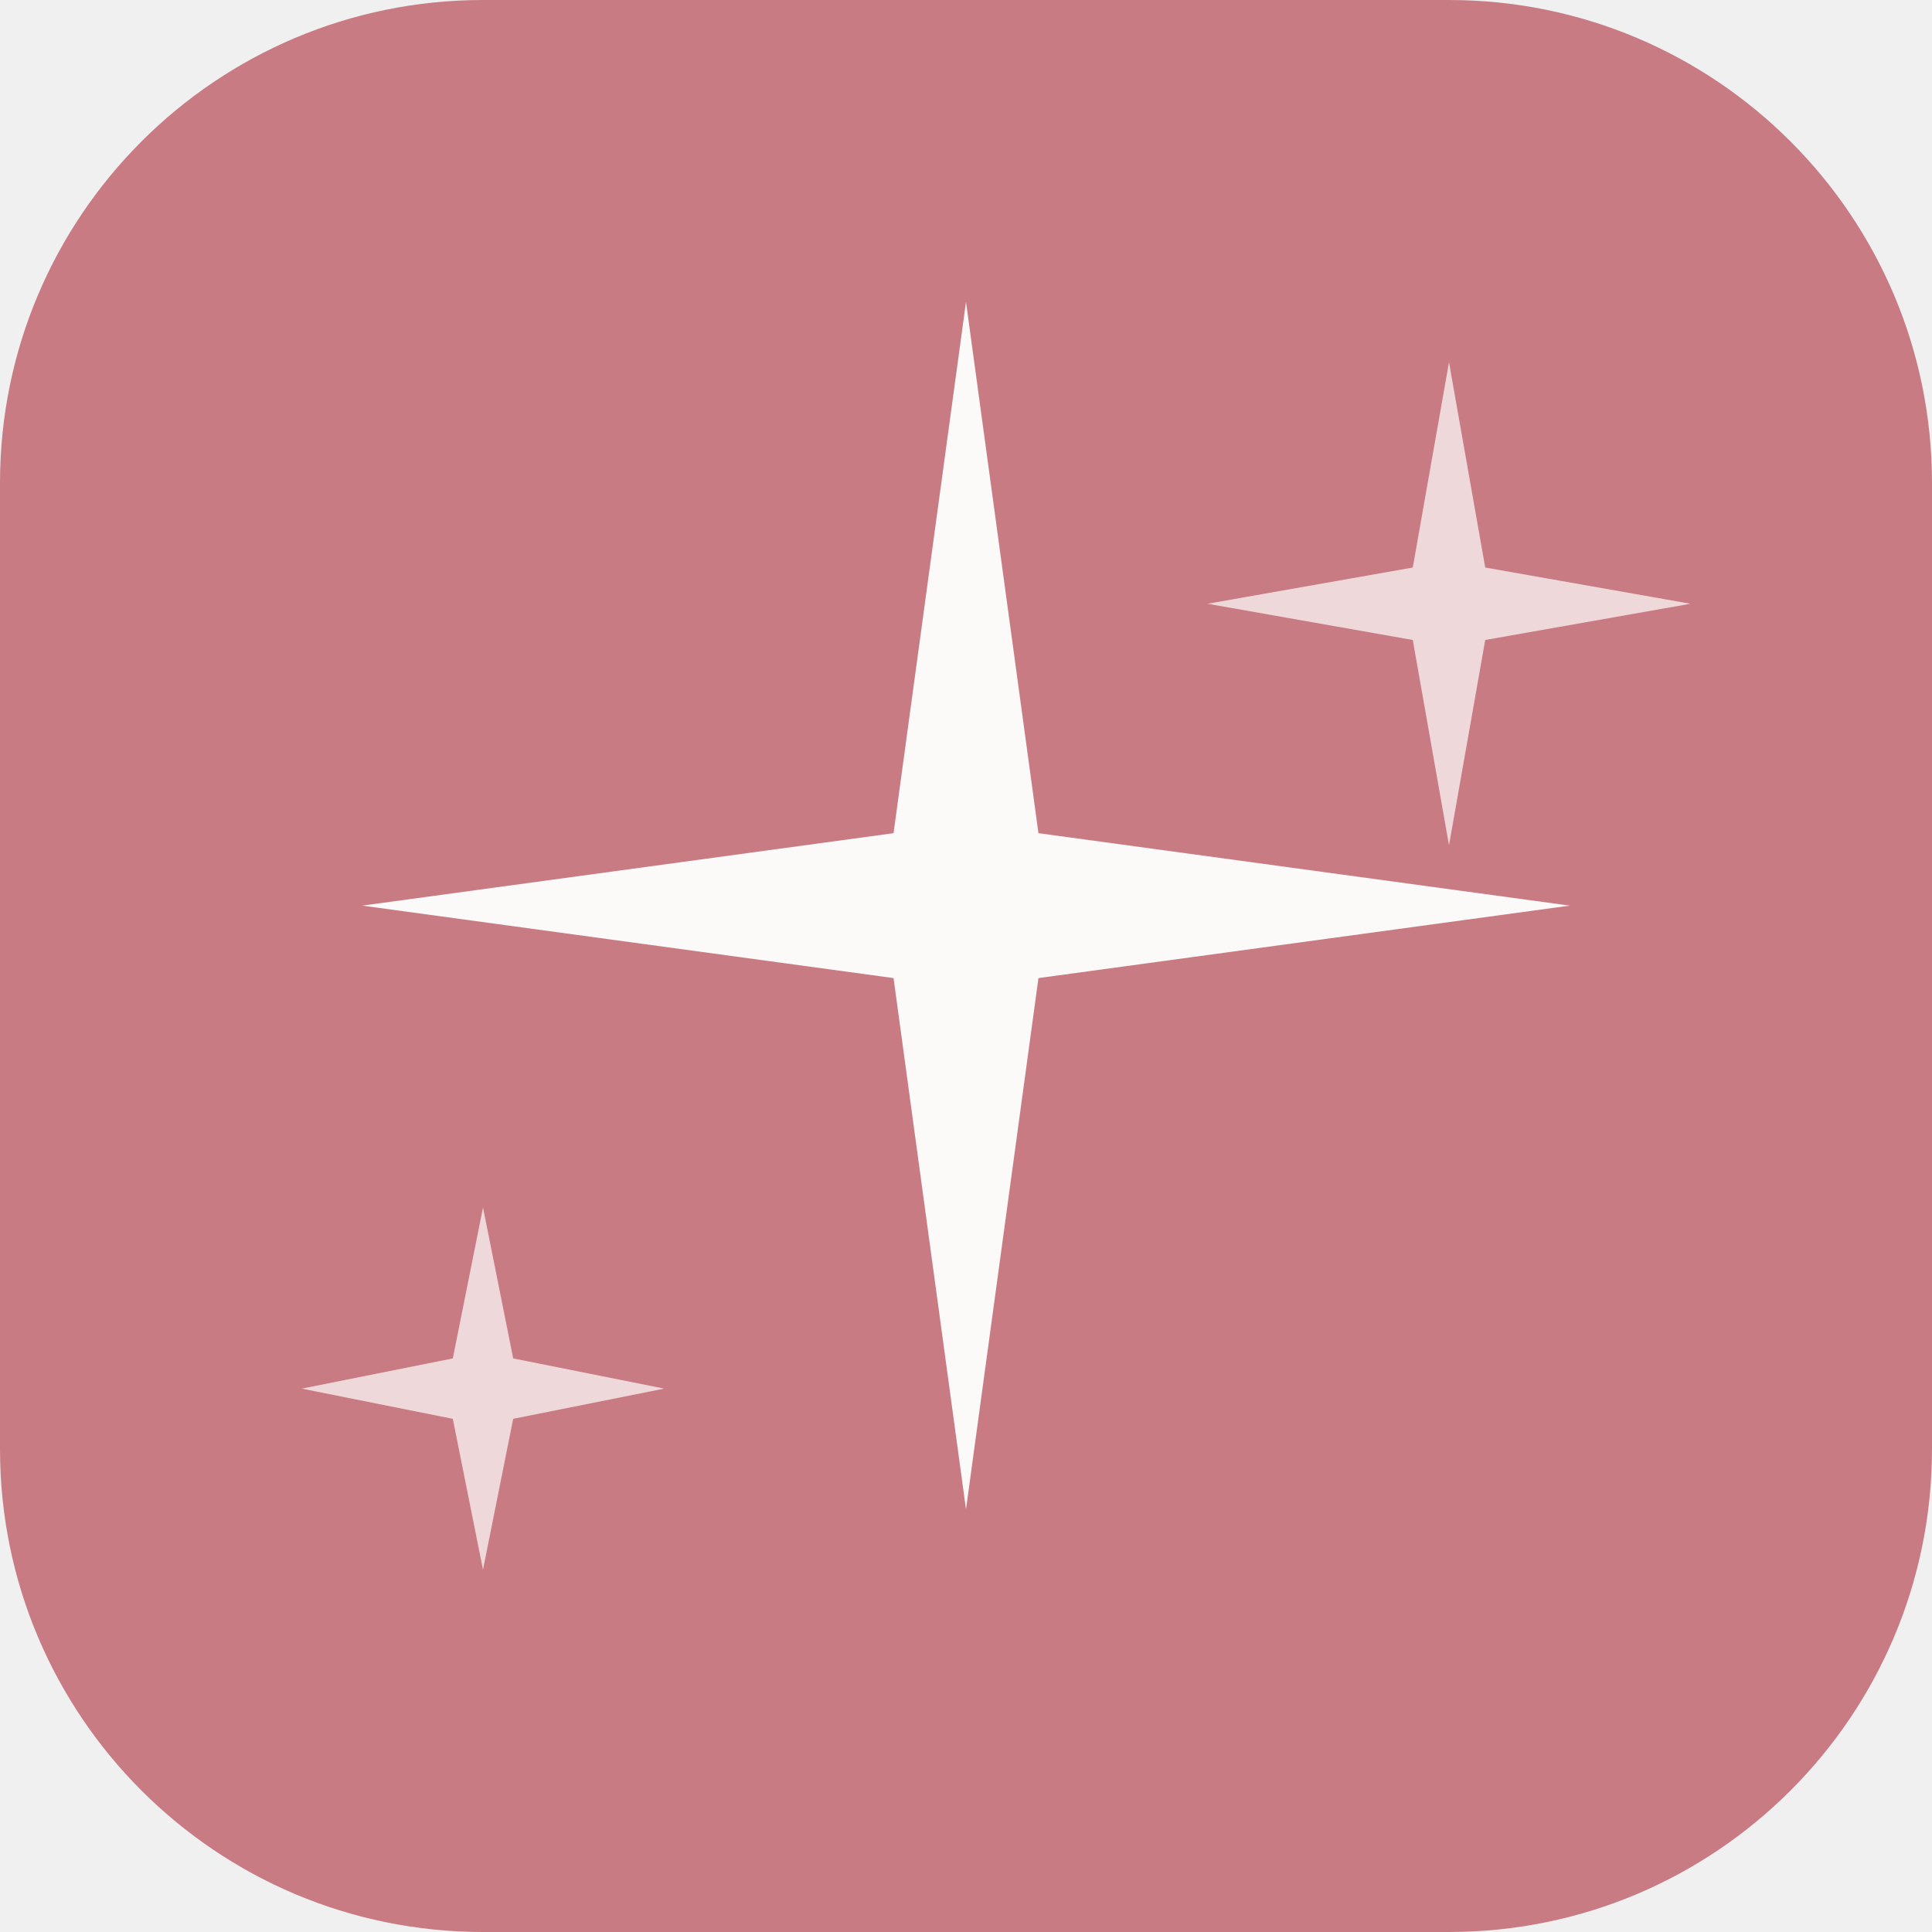
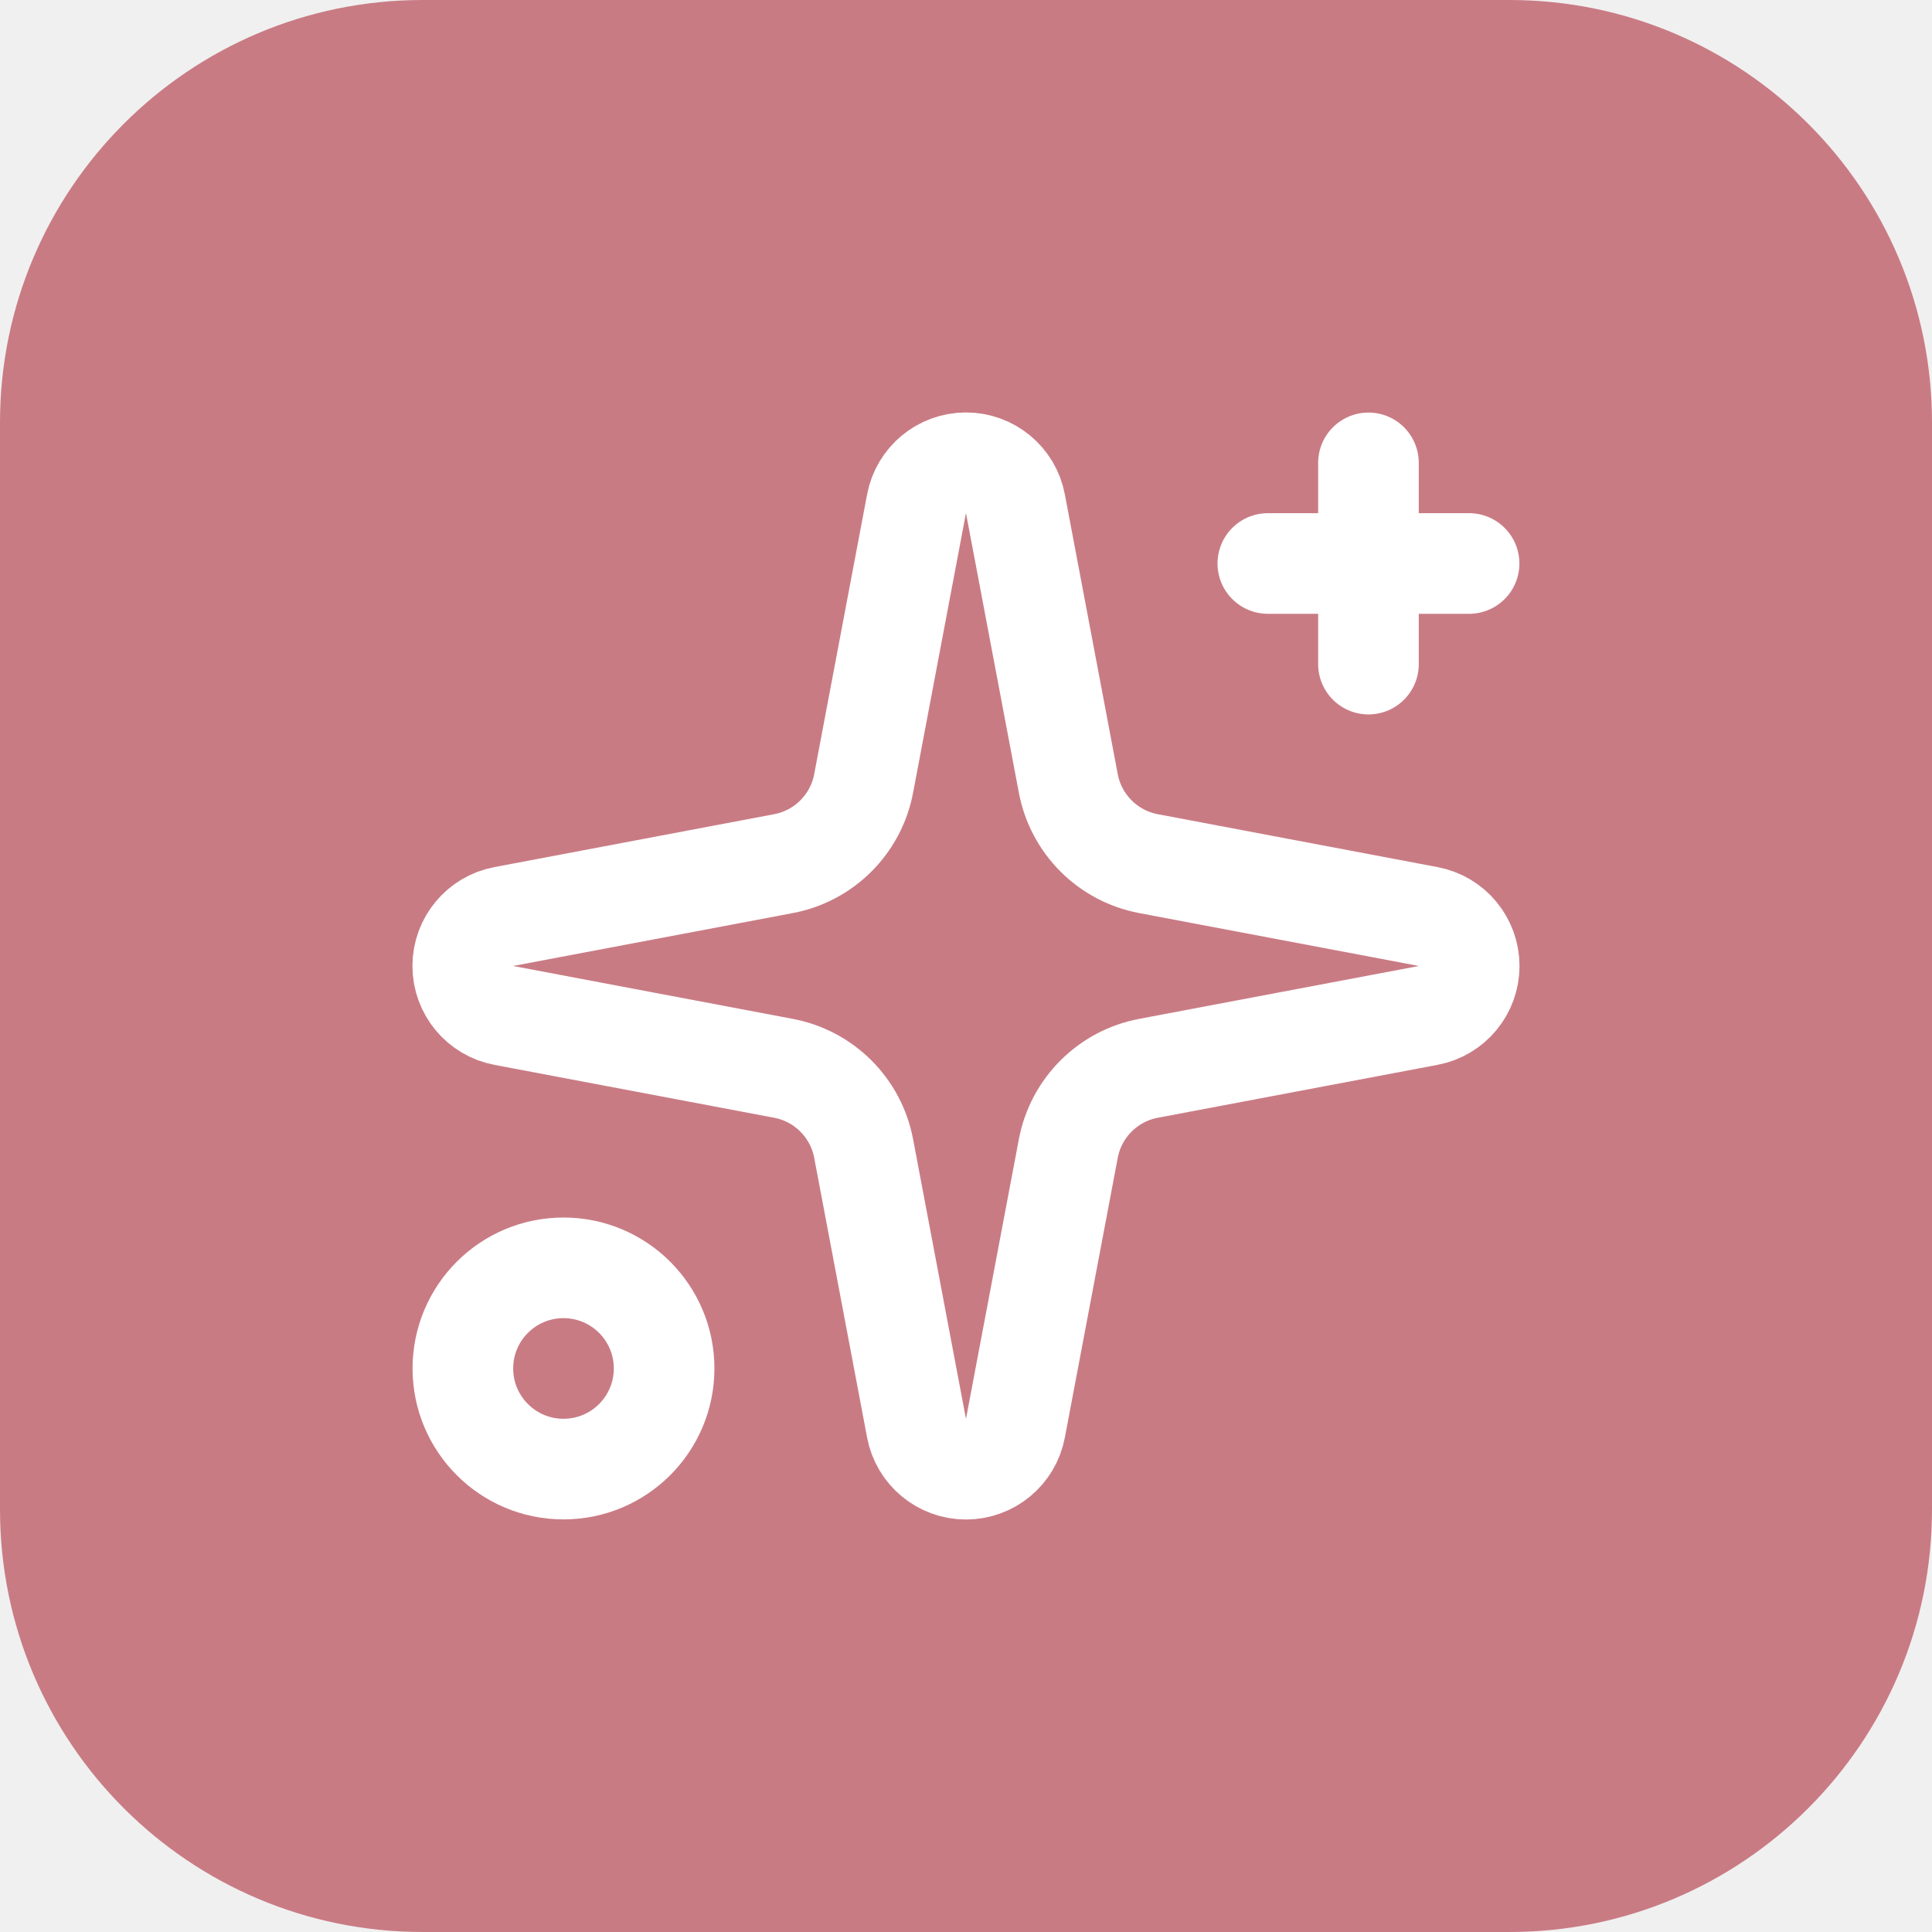
<svg xmlns="http://www.w3.org/2000/svg" viewBox="0 0 32 32">
-   <rect width="32" height="32" rx="8" fill="#C97B84" />
-   <path d="M16 5 L17.2 13.8 L26 15 L17.2 16.2 L16 25 L14.8 16.2 L6 15 L14.8 13.8 Z" fill="white" opacity="0.95" />
-   <path d="M24 6 L24.6 9.4 L28 10 L24.6 10.6 L24 14 L23.4 10.6 L20 10 L23.4 9.4 Z" fill="white" opacity="0.7" />
-   <path d="M8 20 L8.5 22.5 L11 23 L8.5 23.5 L8 26 L7.5 23.5 L5 23 L7.5 22.5 Z" fill="white" opacity="0.7" />
+   <rect width="32" height="32" rx="7" fill="#C97B84" />
+   <g transform="translate(6,6) scale(0.8333)" stroke="white" stroke-width="2" stroke-linecap="round" stroke-linejoin="round" fill="none">
+     <path d="M11.017 2.814a1 1 0 0 1 1.966 0l1.051 5.558a2 2 0 0 0 1.594 1.594l5.558 1.051a1 1 0 0 1 0 1.966l-5.558 1.051a2 2 0 0 0-1.594 1.594l-1.051 5.558a1 1 0 0 1-1.966 0l-1.051-5.558a2 2 0 0 0-1.594-1.594l-5.558-1.051a1 1 0 0 1 0-1.966l5.558-1.051a2 2 0 0 0 1.594-1.594z" />
+     <path d="M20 2v4" />
+     <path d="M22 4h-4" />
+     <circle cx="4" cy="20" r="2" />
+   </g>
</svg>
